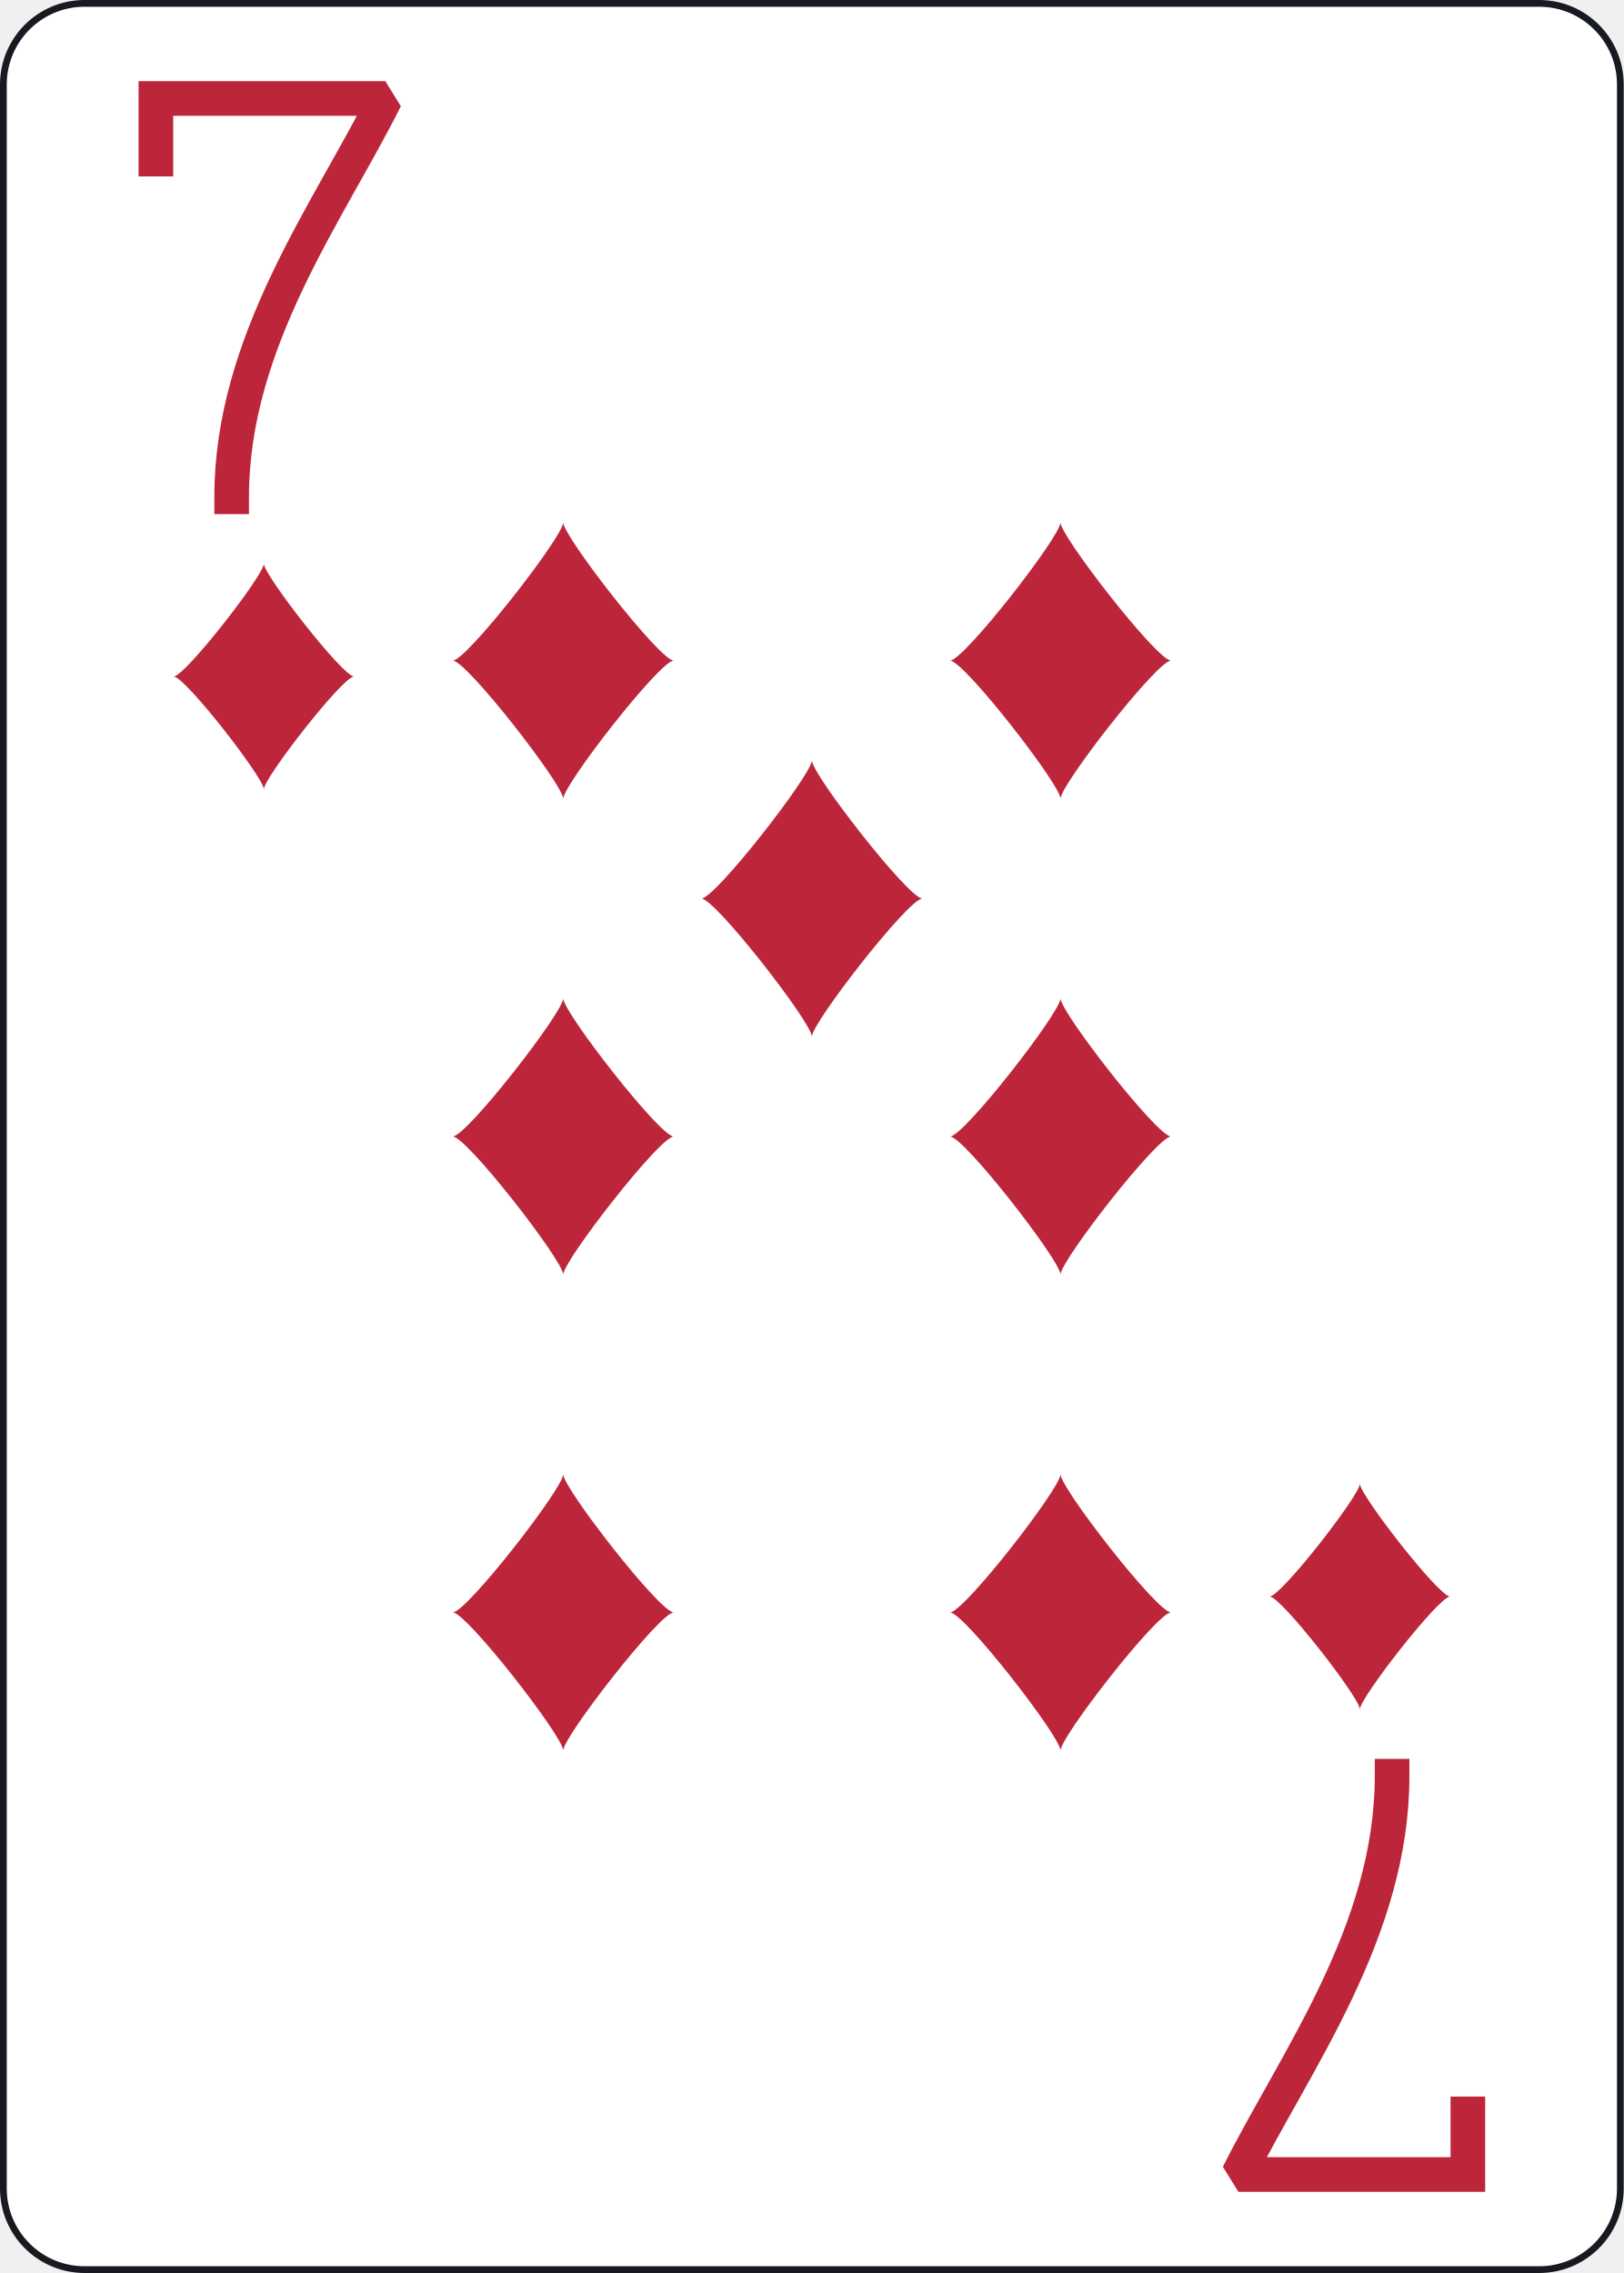
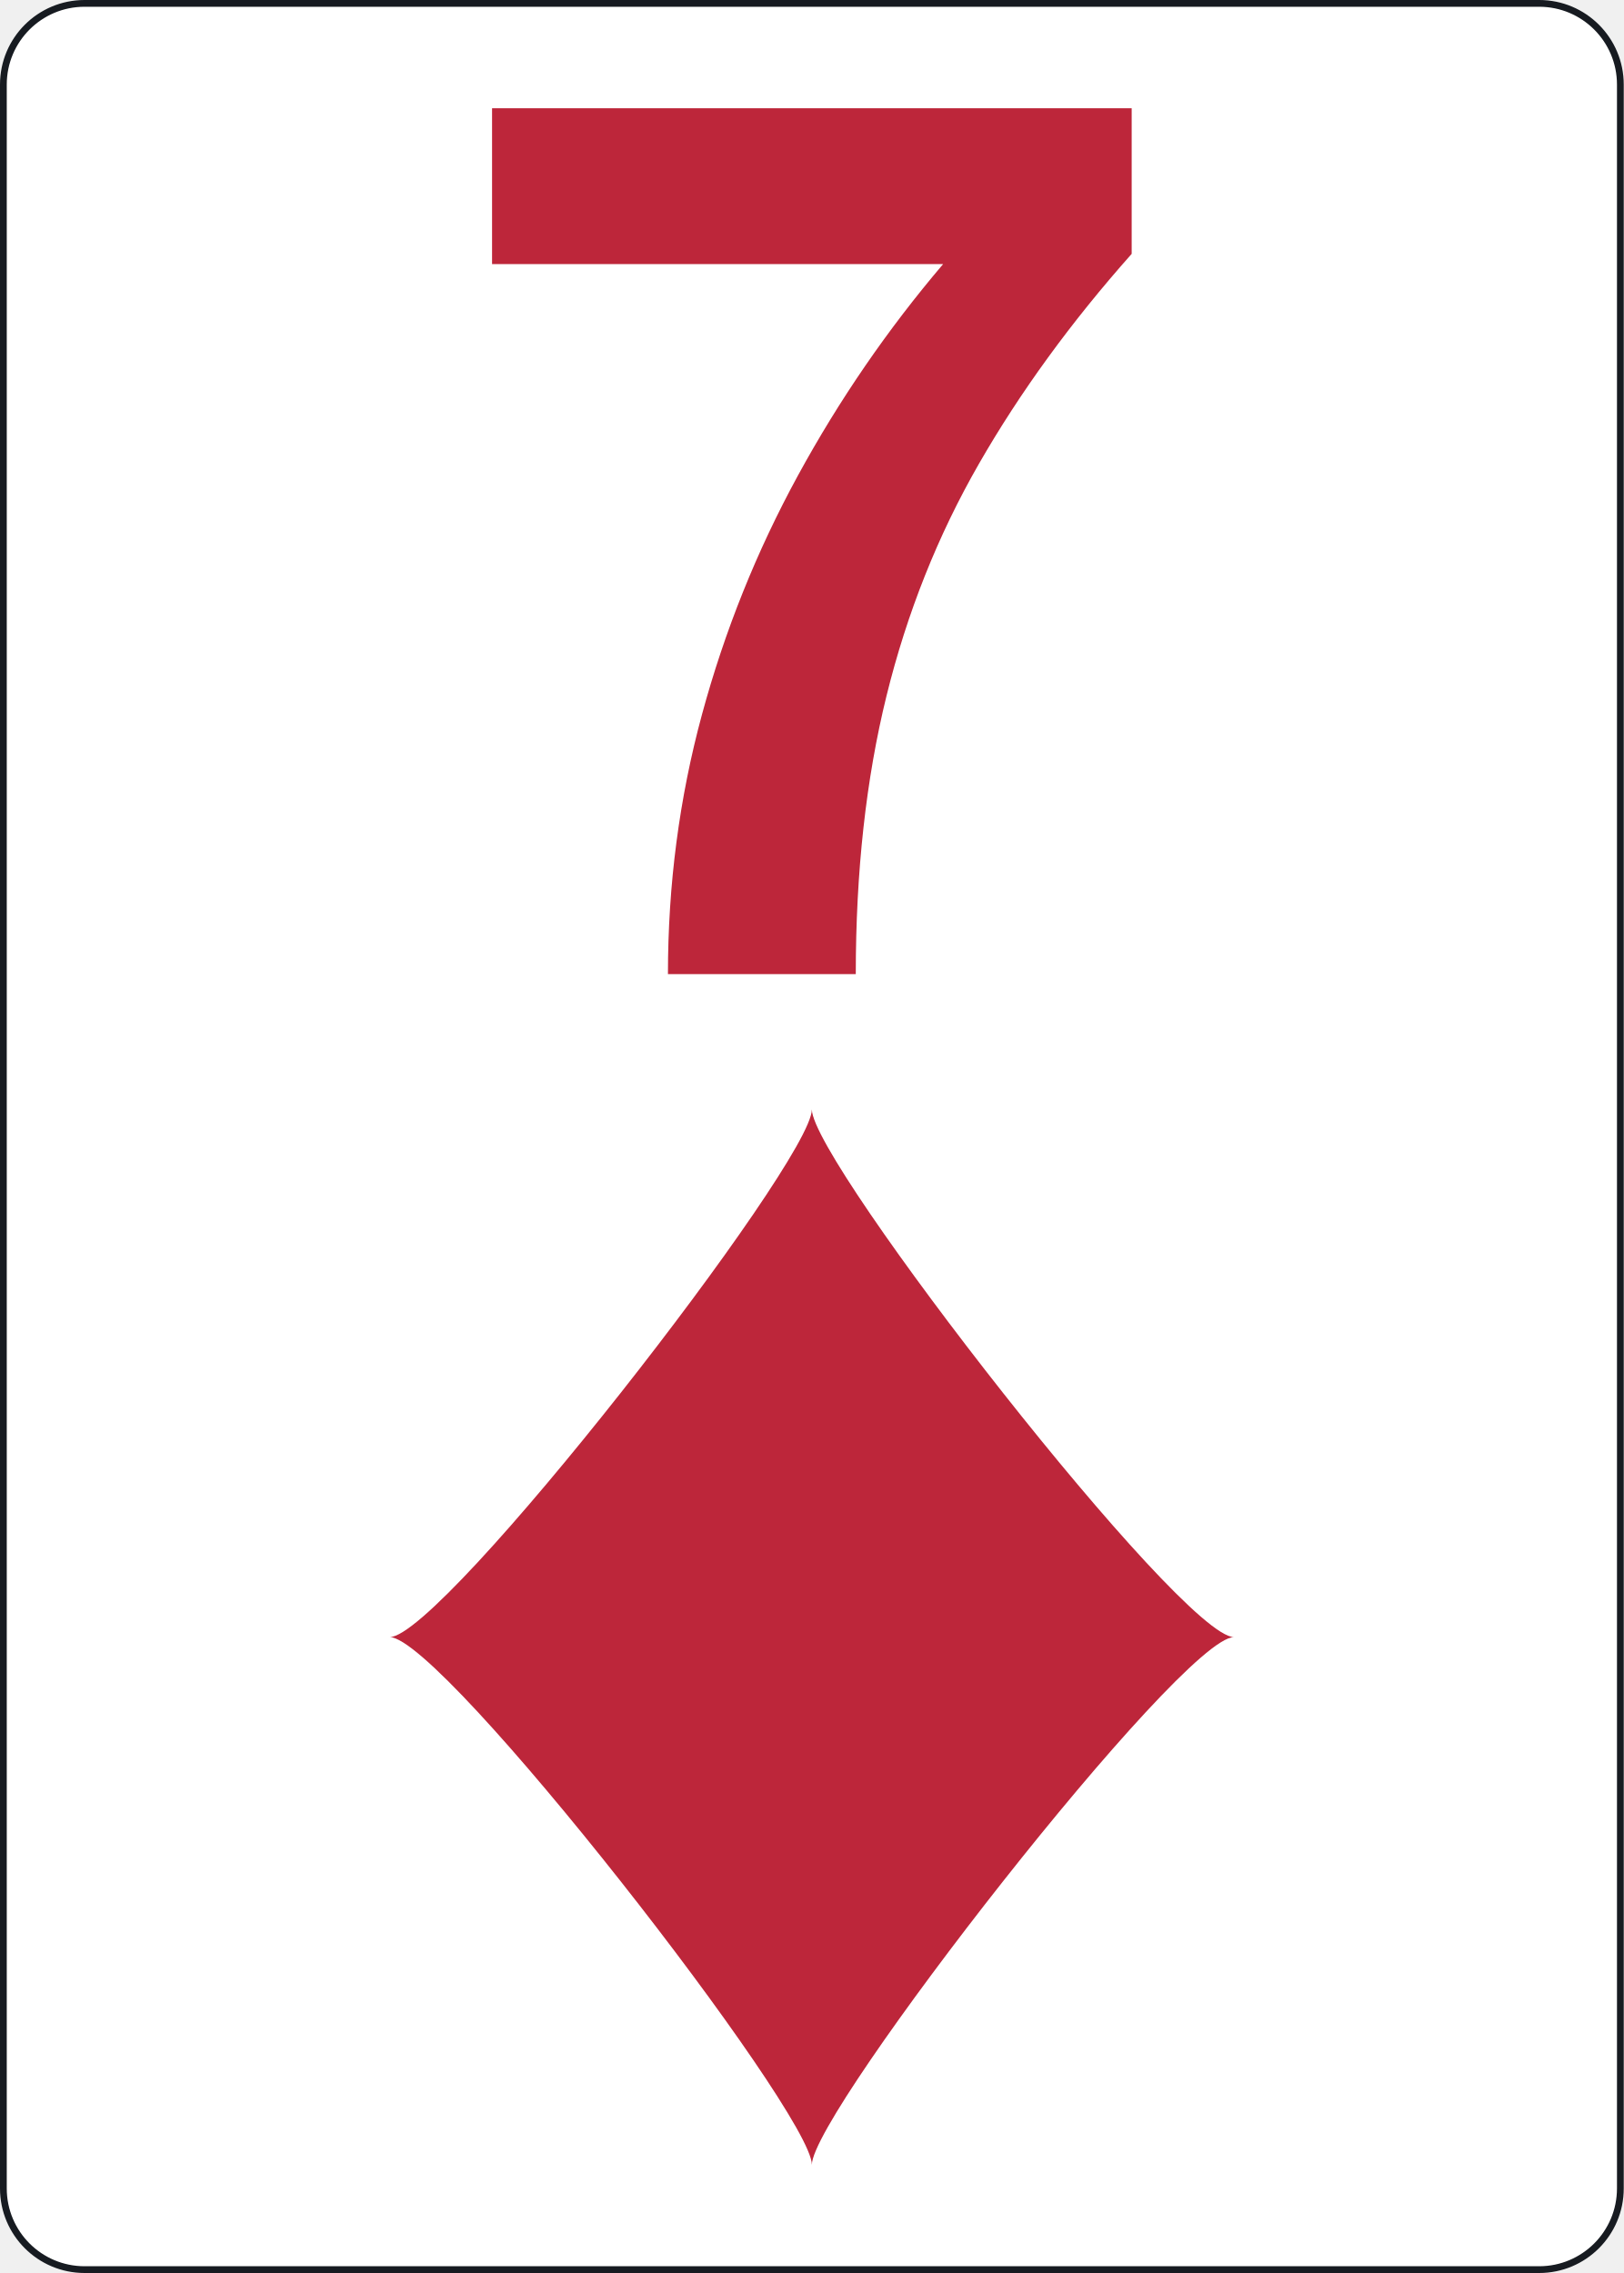
- <svg xmlns="http://www.w3.org/2000/svg" xmlns:xlink="http://www.w3.org/1999/xlink" class="card" face="7D" height="3.5in" preserveAspectRatio="none" viewBox="-120 -168 240 336" width="2.5in">
-   <defs>
-     <symbol id="SD7" viewBox="-600 -600 1200 1200" preserveAspectRatio="xMinYMid">
-       <path d="M-400 0C-350 0 0 -450 0 -500C0 -450 350 0 400 0C350 0 0 450 0 500C0 450 -350 0 -400 0Z" fill="#bd263a" />
-     </symbol>
-     <symbol id="VD7" viewBox="-500 -500 1000 1000" preserveAspectRatio="xMinYMid">
-       <path d="M-265 -320L-265 -460L265 -460C135 -200 -90 100 -90 460" stroke="#bd263a" stroke-width="80" stroke-linecap="square" stroke-miterlimit="1.5" fill="none" />
-     </symbol>
-   </defs>
-   <rect width="239" height="335" x="-119.5" y="-167.5" rx="12" ry="12" fill="white" stroke="#171b21" />
-   <g transform="scale(0.7)">
-     <use xlink:href="#SD7" height="70" width="70" x="-87.501" y="-135.501" />
-     <use xlink:href="#SD7" height="70" width="70" x="17.501" y="-135.501" />
-     <use xlink:href="#SD7" height="70" width="70" x="-87.501" y="-35" />
-     <use xlink:href="#SD7" height="70" width="70" x="17.501" y="-35" />
-     <use xlink:href="#SD7" height="70" width="70" x="-35" y="-85.25" />
-     <g transform="rotate(180)">
-       <use xlink:href="#SD7" height="70" width="70" x="-87.501" y="-135.501" />
-       <use xlink:href="#SD7" height="70" width="70" x="17.501" y="-135.501" />
-     </g>
-   </g>
-   <g>
-     <use xlink:href="#VD7" height="64" width="64" x="-112" y="-156" />
-     <use xlink:href="#SD7" height="40" width="40" x="-101" y="-88" />
-   </g>
-   <g transform="rotate(180)">
-     <use xlink:href="#VD7" height="64" width="64" x="-112" y="-156" />
-     <use xlink:href="#SD7" height="40" width="40" x="-101" y="-88" />
+ <svg xmlns="http://www.w3.org/2000/svg" class="card" face="7D" viewBox="-120 -168 240 336" width="240" height="336">
+   <rect x="-119.5" y="-167.5" width="239" height="335" rx="12" fill="white" stroke="#171b21" />
+   <g fill="#bd263a">
+     <path id="rank" d="M-21.273 -24Q-21.273 -43.831 -16.243 -62.382Q-11.213 -80.933 -2.055 -97.717Q7.103 -114.502 19.399 -128.96H-47.27V-152H47.27V-130.475Q33.821 -115.331 24.698 -99.448Q15.576 -83.565 11.033 -65.14Q6.49 -46.715 6.49 -24Z" />
+     <path id="suit" d="M-62.4 74C-54.6 74 0 3.8 0 -4C0 3.8 54.6 74 62.4 74C54.6 74 0 144.2 0 152C0 144.2 -54.6 74 -62.4 74Z" />
  </g>
</svg>
